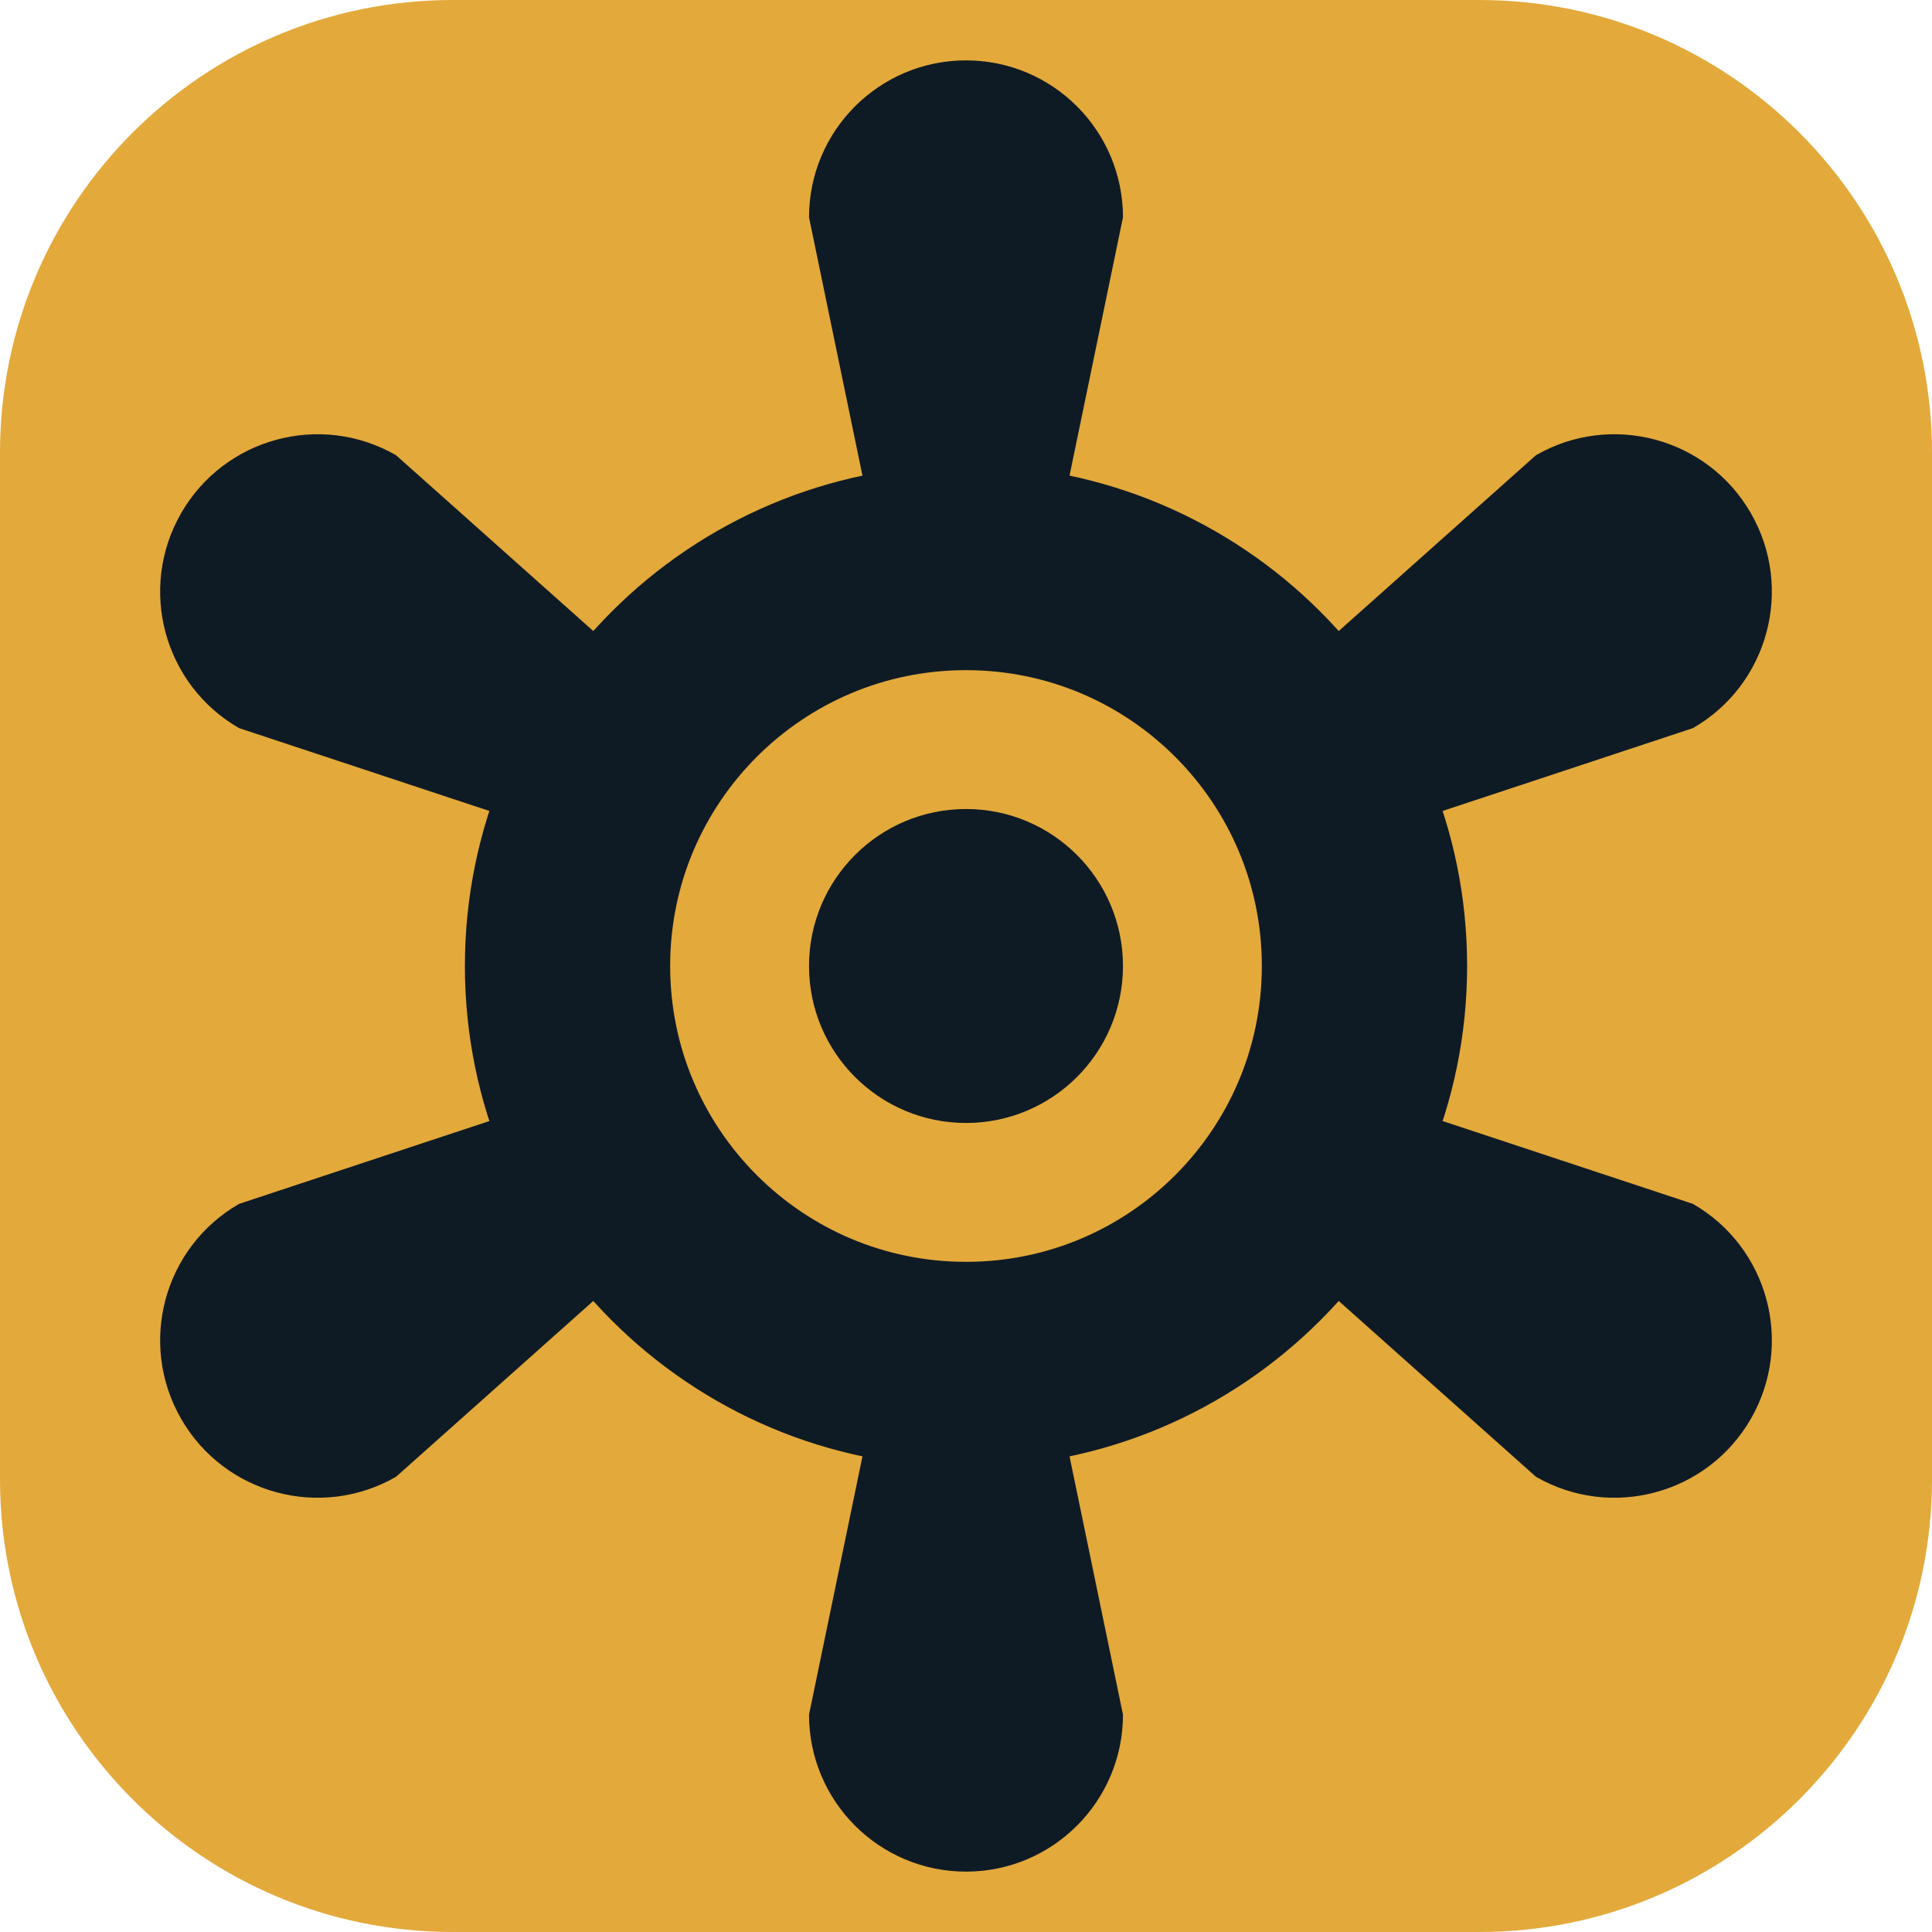
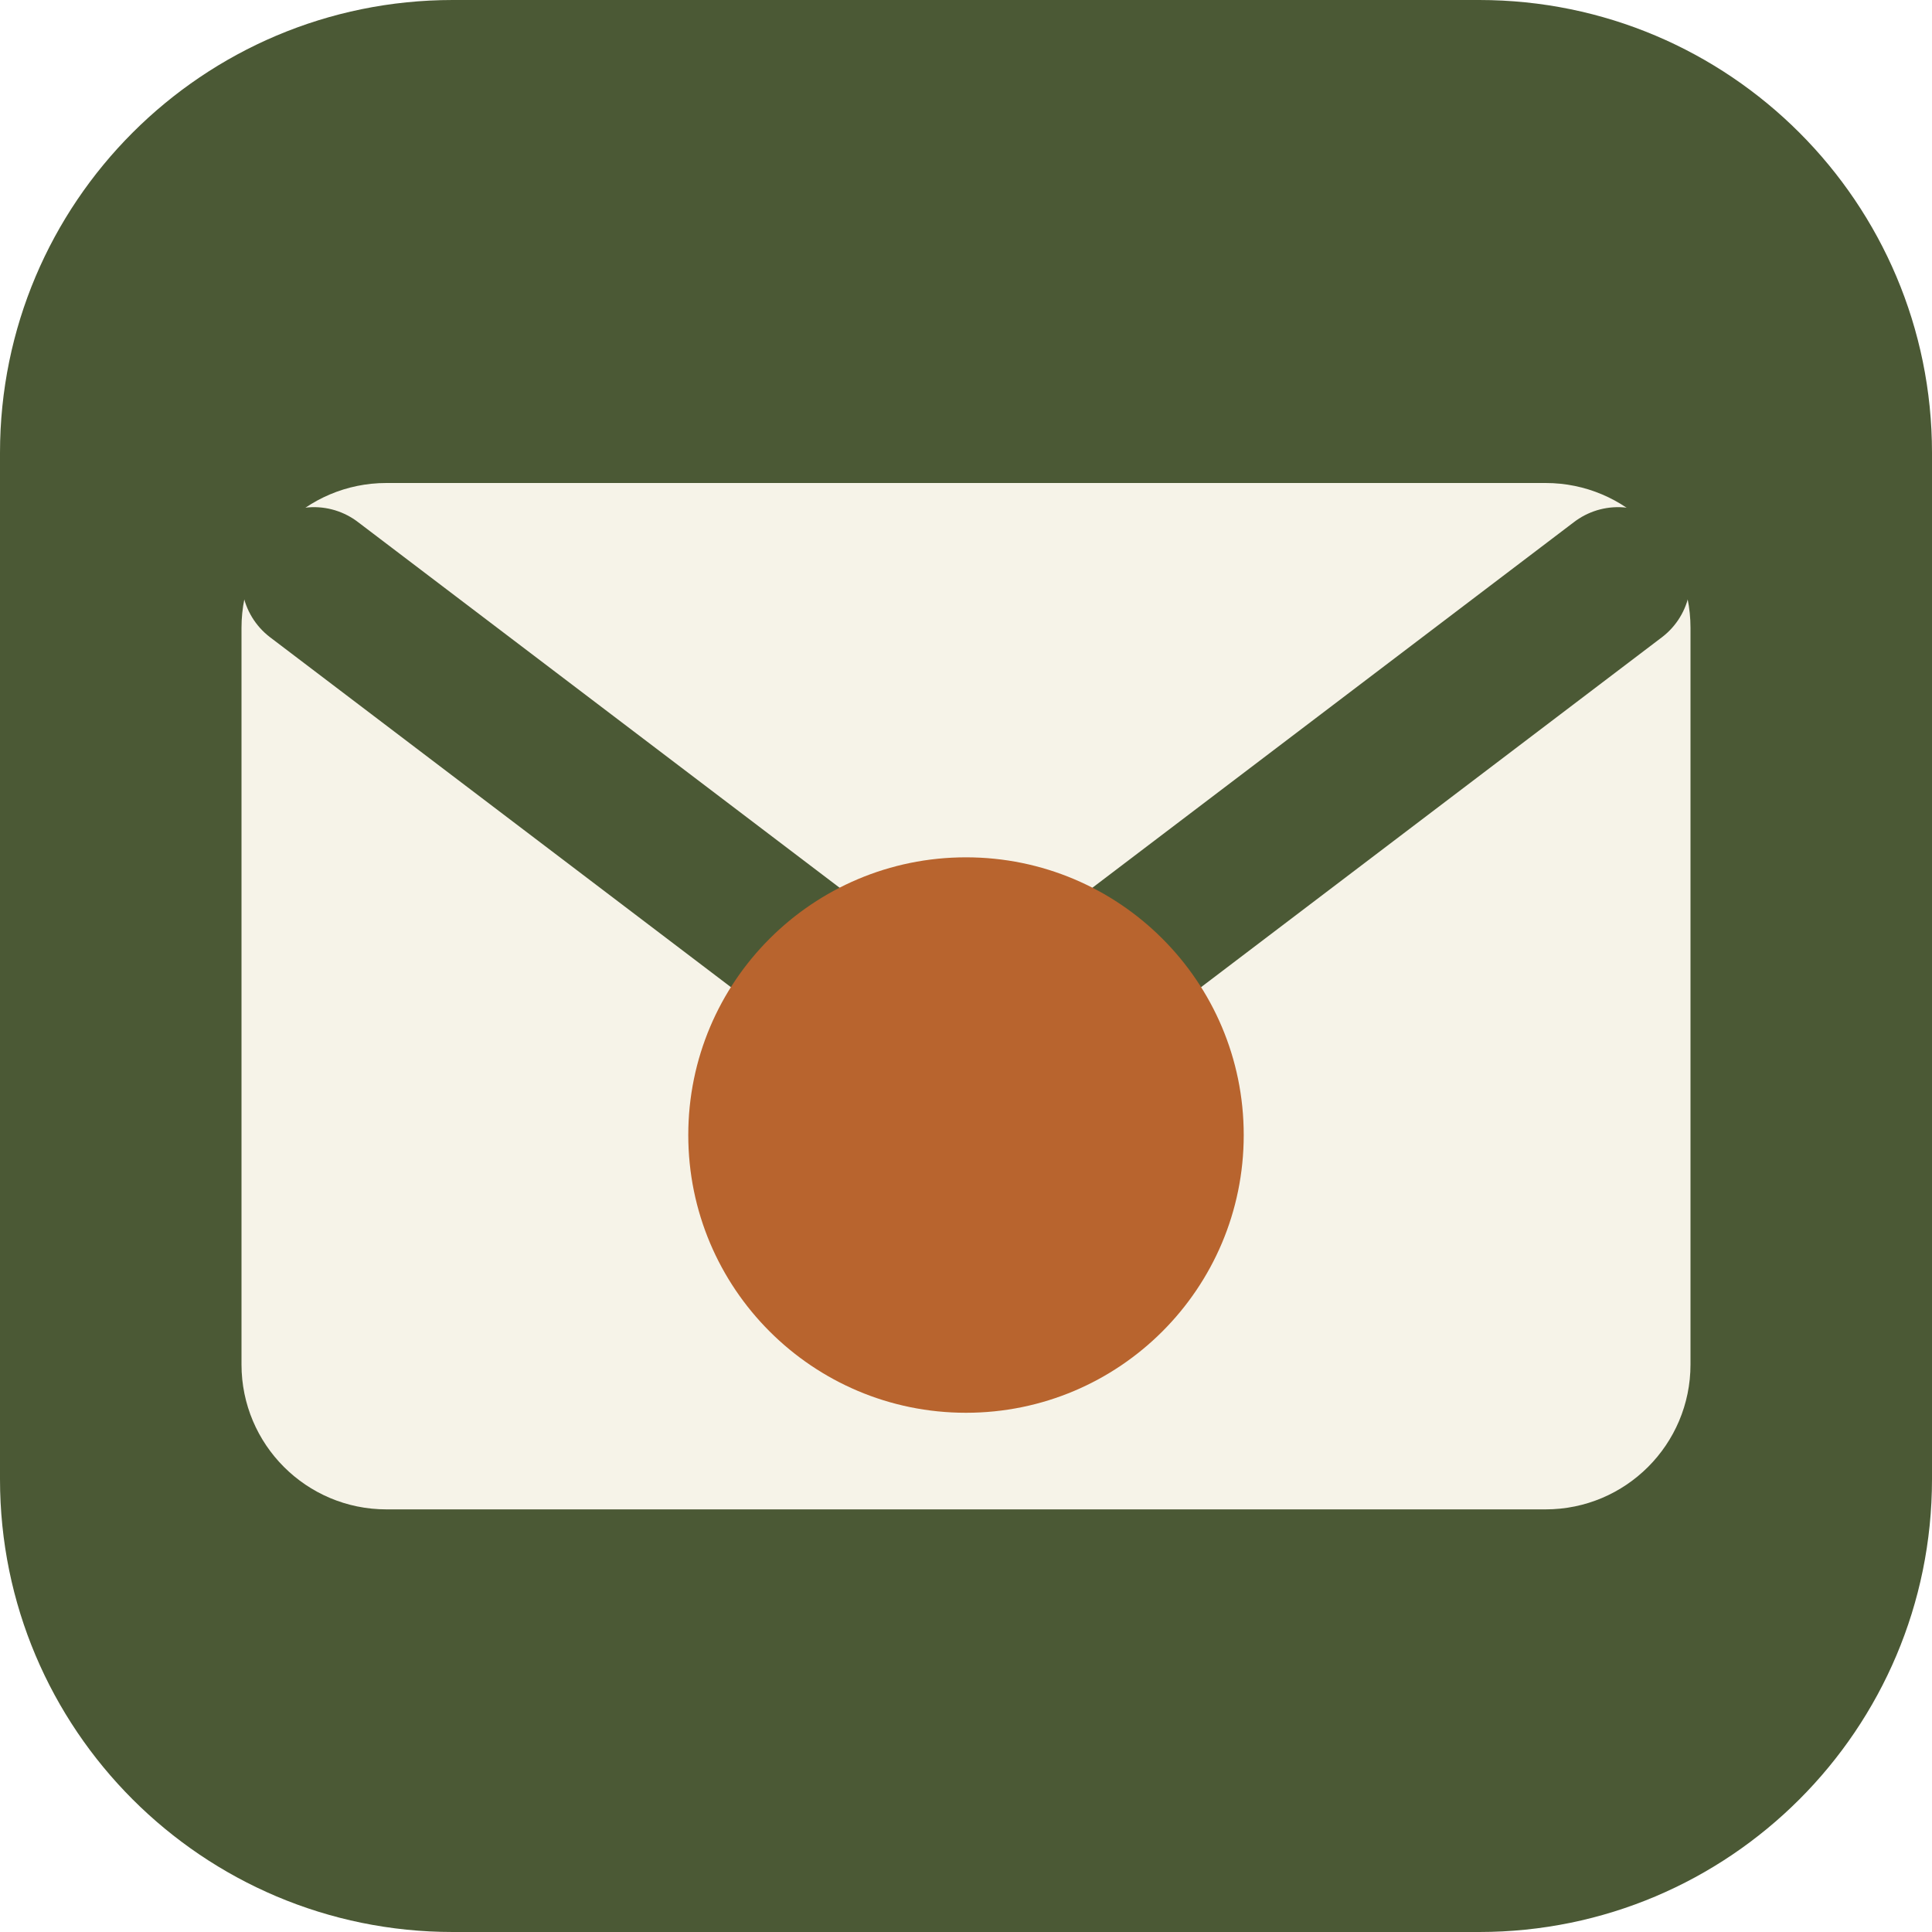
<svg xmlns="http://www.w3.org/2000/svg" viewBox="0 0 16 16">
-   <rect width="16" height="16" rx="3.75" fill="#E3A93B" />
-   <circle cx="8" cy="8" r="3.3" fill="none" stroke="#0F1B24" stroke-width="1.7" />
-   <path d="M8.7 4.7 L9.3 1.8 A1.3 1.3 0 0 0 6.7 1.8 L7.3 4.7 Z" fill="#0F1B24" />
-   <path d="M11.21 6.96 L14.02 6.03 A1.3 1.3 0 0 0 12.72 3.77 L10.51 5.74 Z" fill="#0F1B24" />
-   <path d="M10.51 10.26 L12.72 12.23 A1.3 1.3 0 0 0 14.02 9.97 L11.21 9.04 Z" fill="#0F1B24" />
-   <path d="M7.3 11.3 L6.7 14.2 A1.3 1.3 0 0 0 9.3 14.2 L8.7 11.3 Z" fill="#0F1B24" />
-   <path d="M4.79 9.04 L1.98 9.97 A1.3 1.3 0 0 0 3.28 12.23 L5.49 10.26 Z" fill="#0F1B24" />
-   <path d="M5.49 5.74 L3.28 3.77 A1.3 1.3 0 0 0 1.98 6.03 L4.79 6.96 Z" fill="#0F1B24" />
-   <circle cx="8" cy="8" r="1.3" fill="#0F1B24" />
+   <rect width="16" height="16" rx="3.75" fill="#4b5935" />
+   <rect x="2" y="4" width="12" height="8.5" rx="1.2" fill="#f6f3e8" />
+   <path d="M2.6 4.8 L8 8.9 L13.4 4.8" fill="none" stroke="#4b5935" stroke-width="1.2" stroke-linejoin="round" stroke-linecap="round" />
+   <circle cx="8" cy="9.4" r="2.3" fill="#b8642e" />
</svg>
